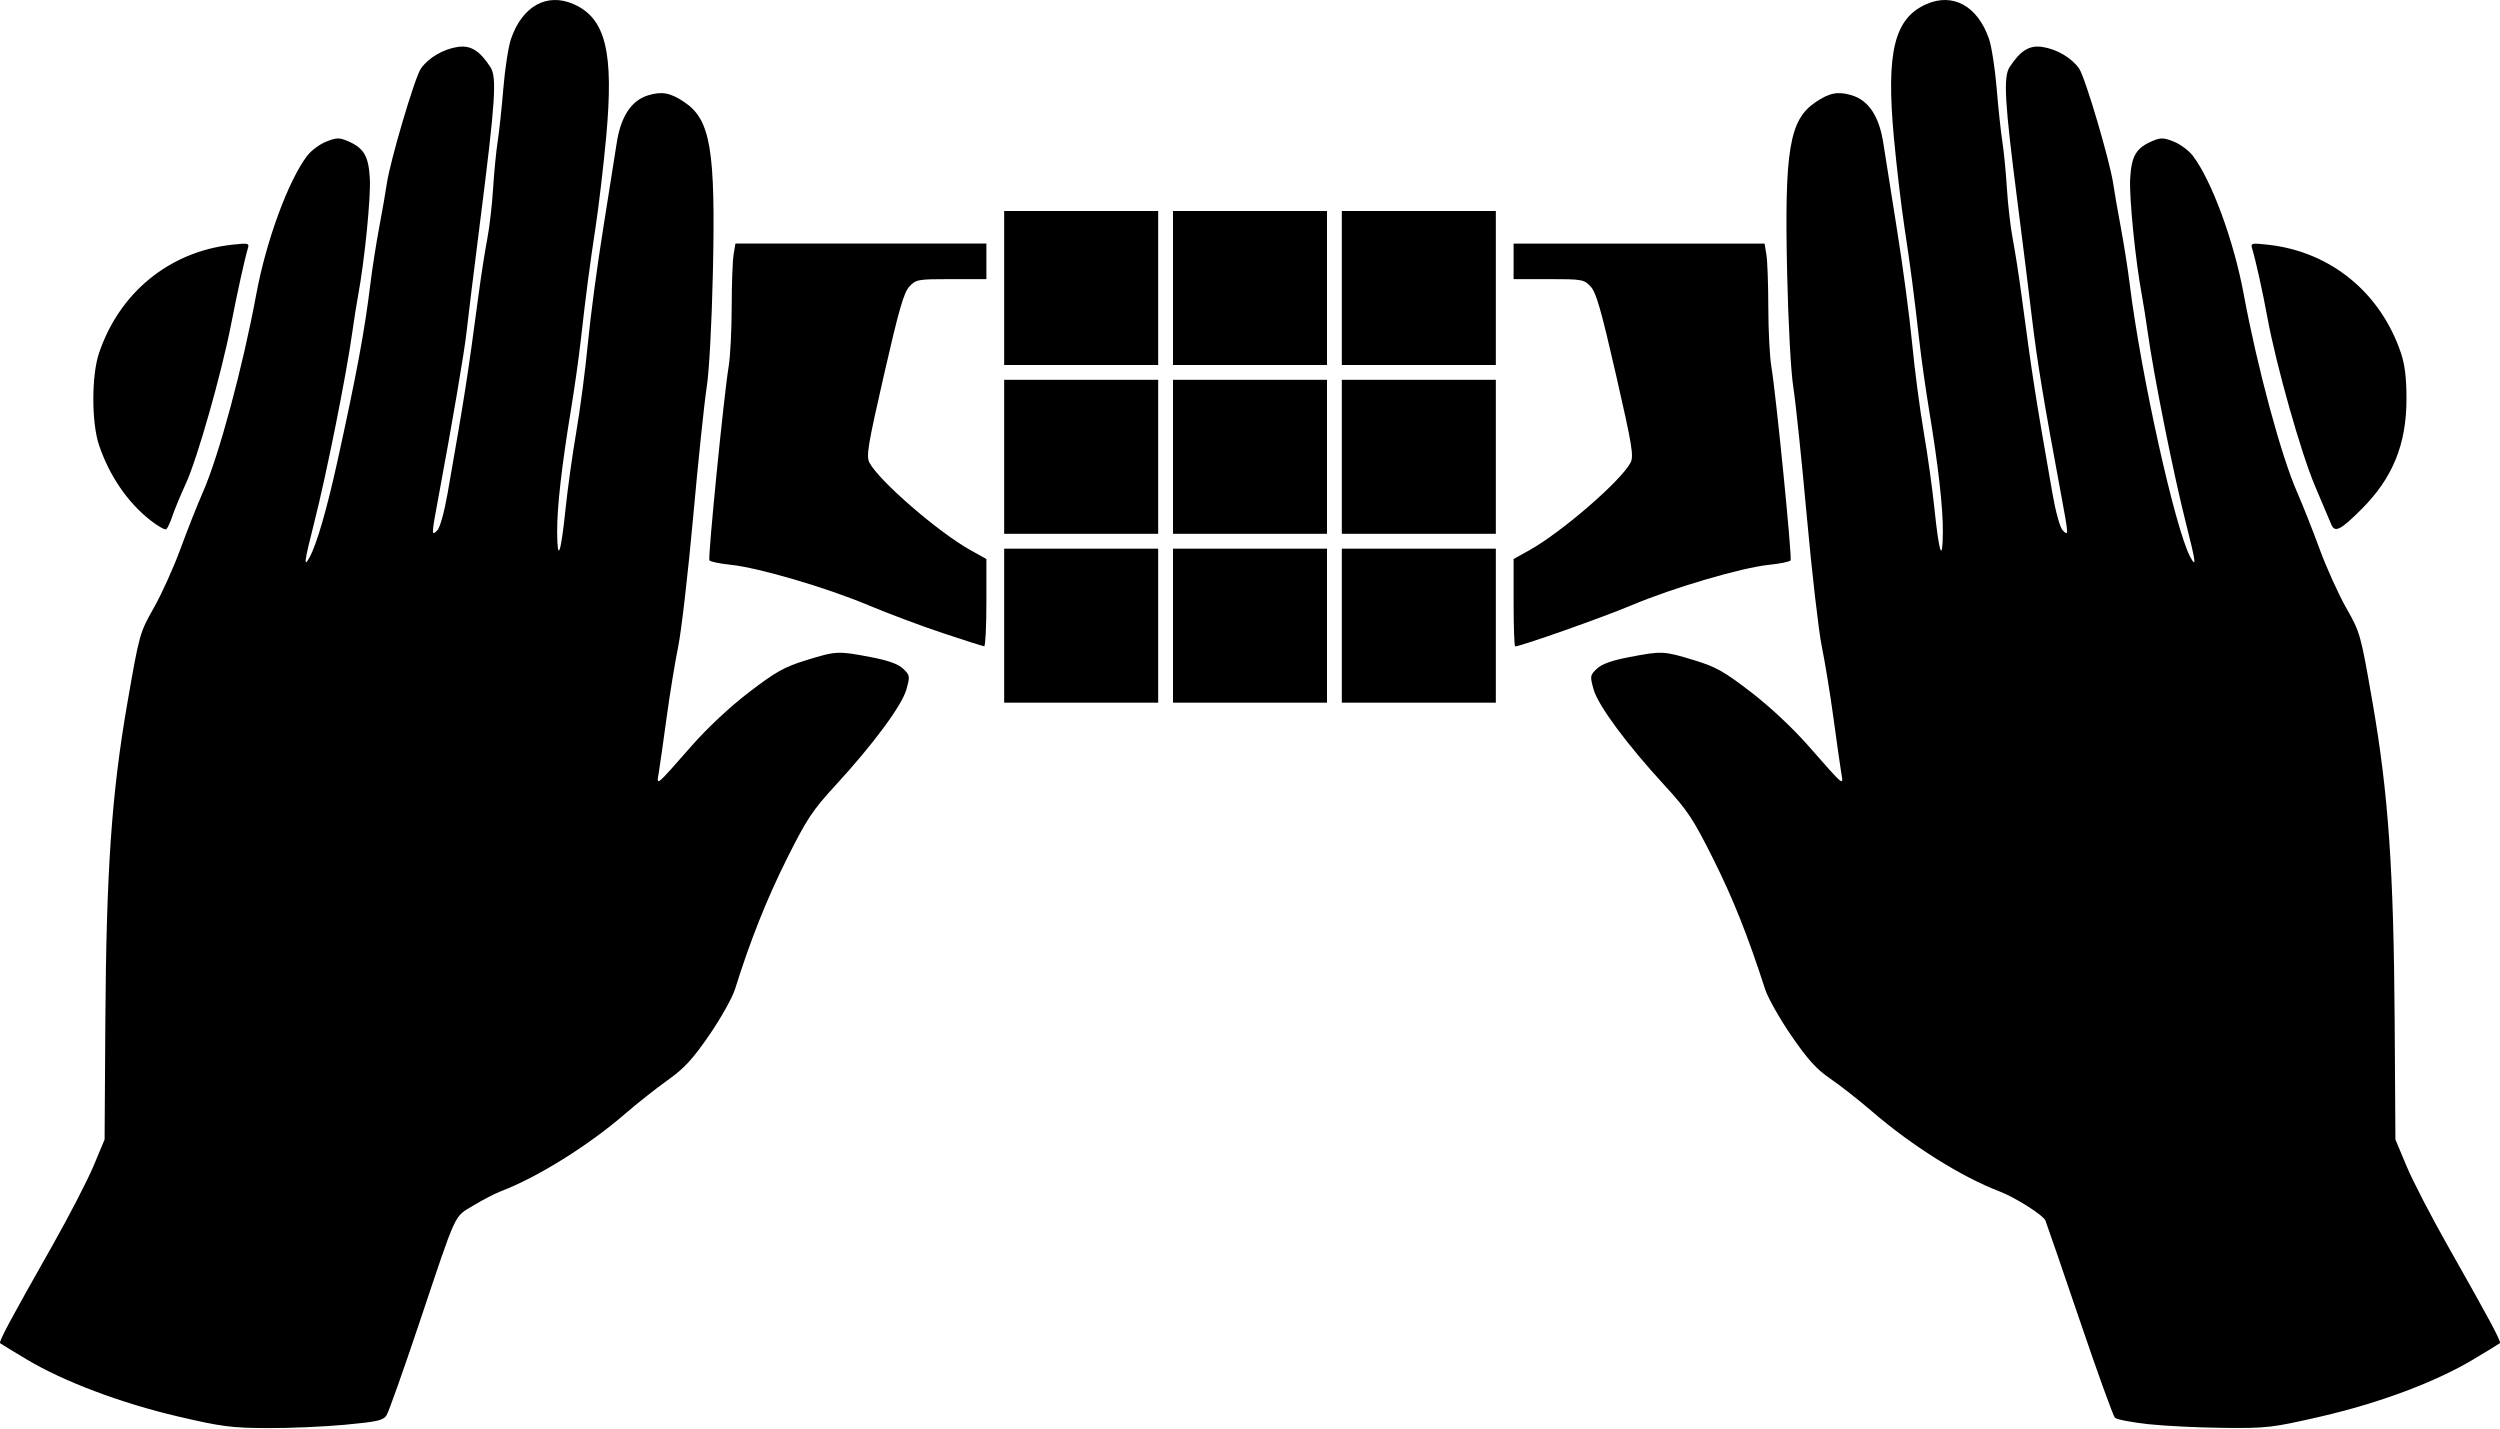
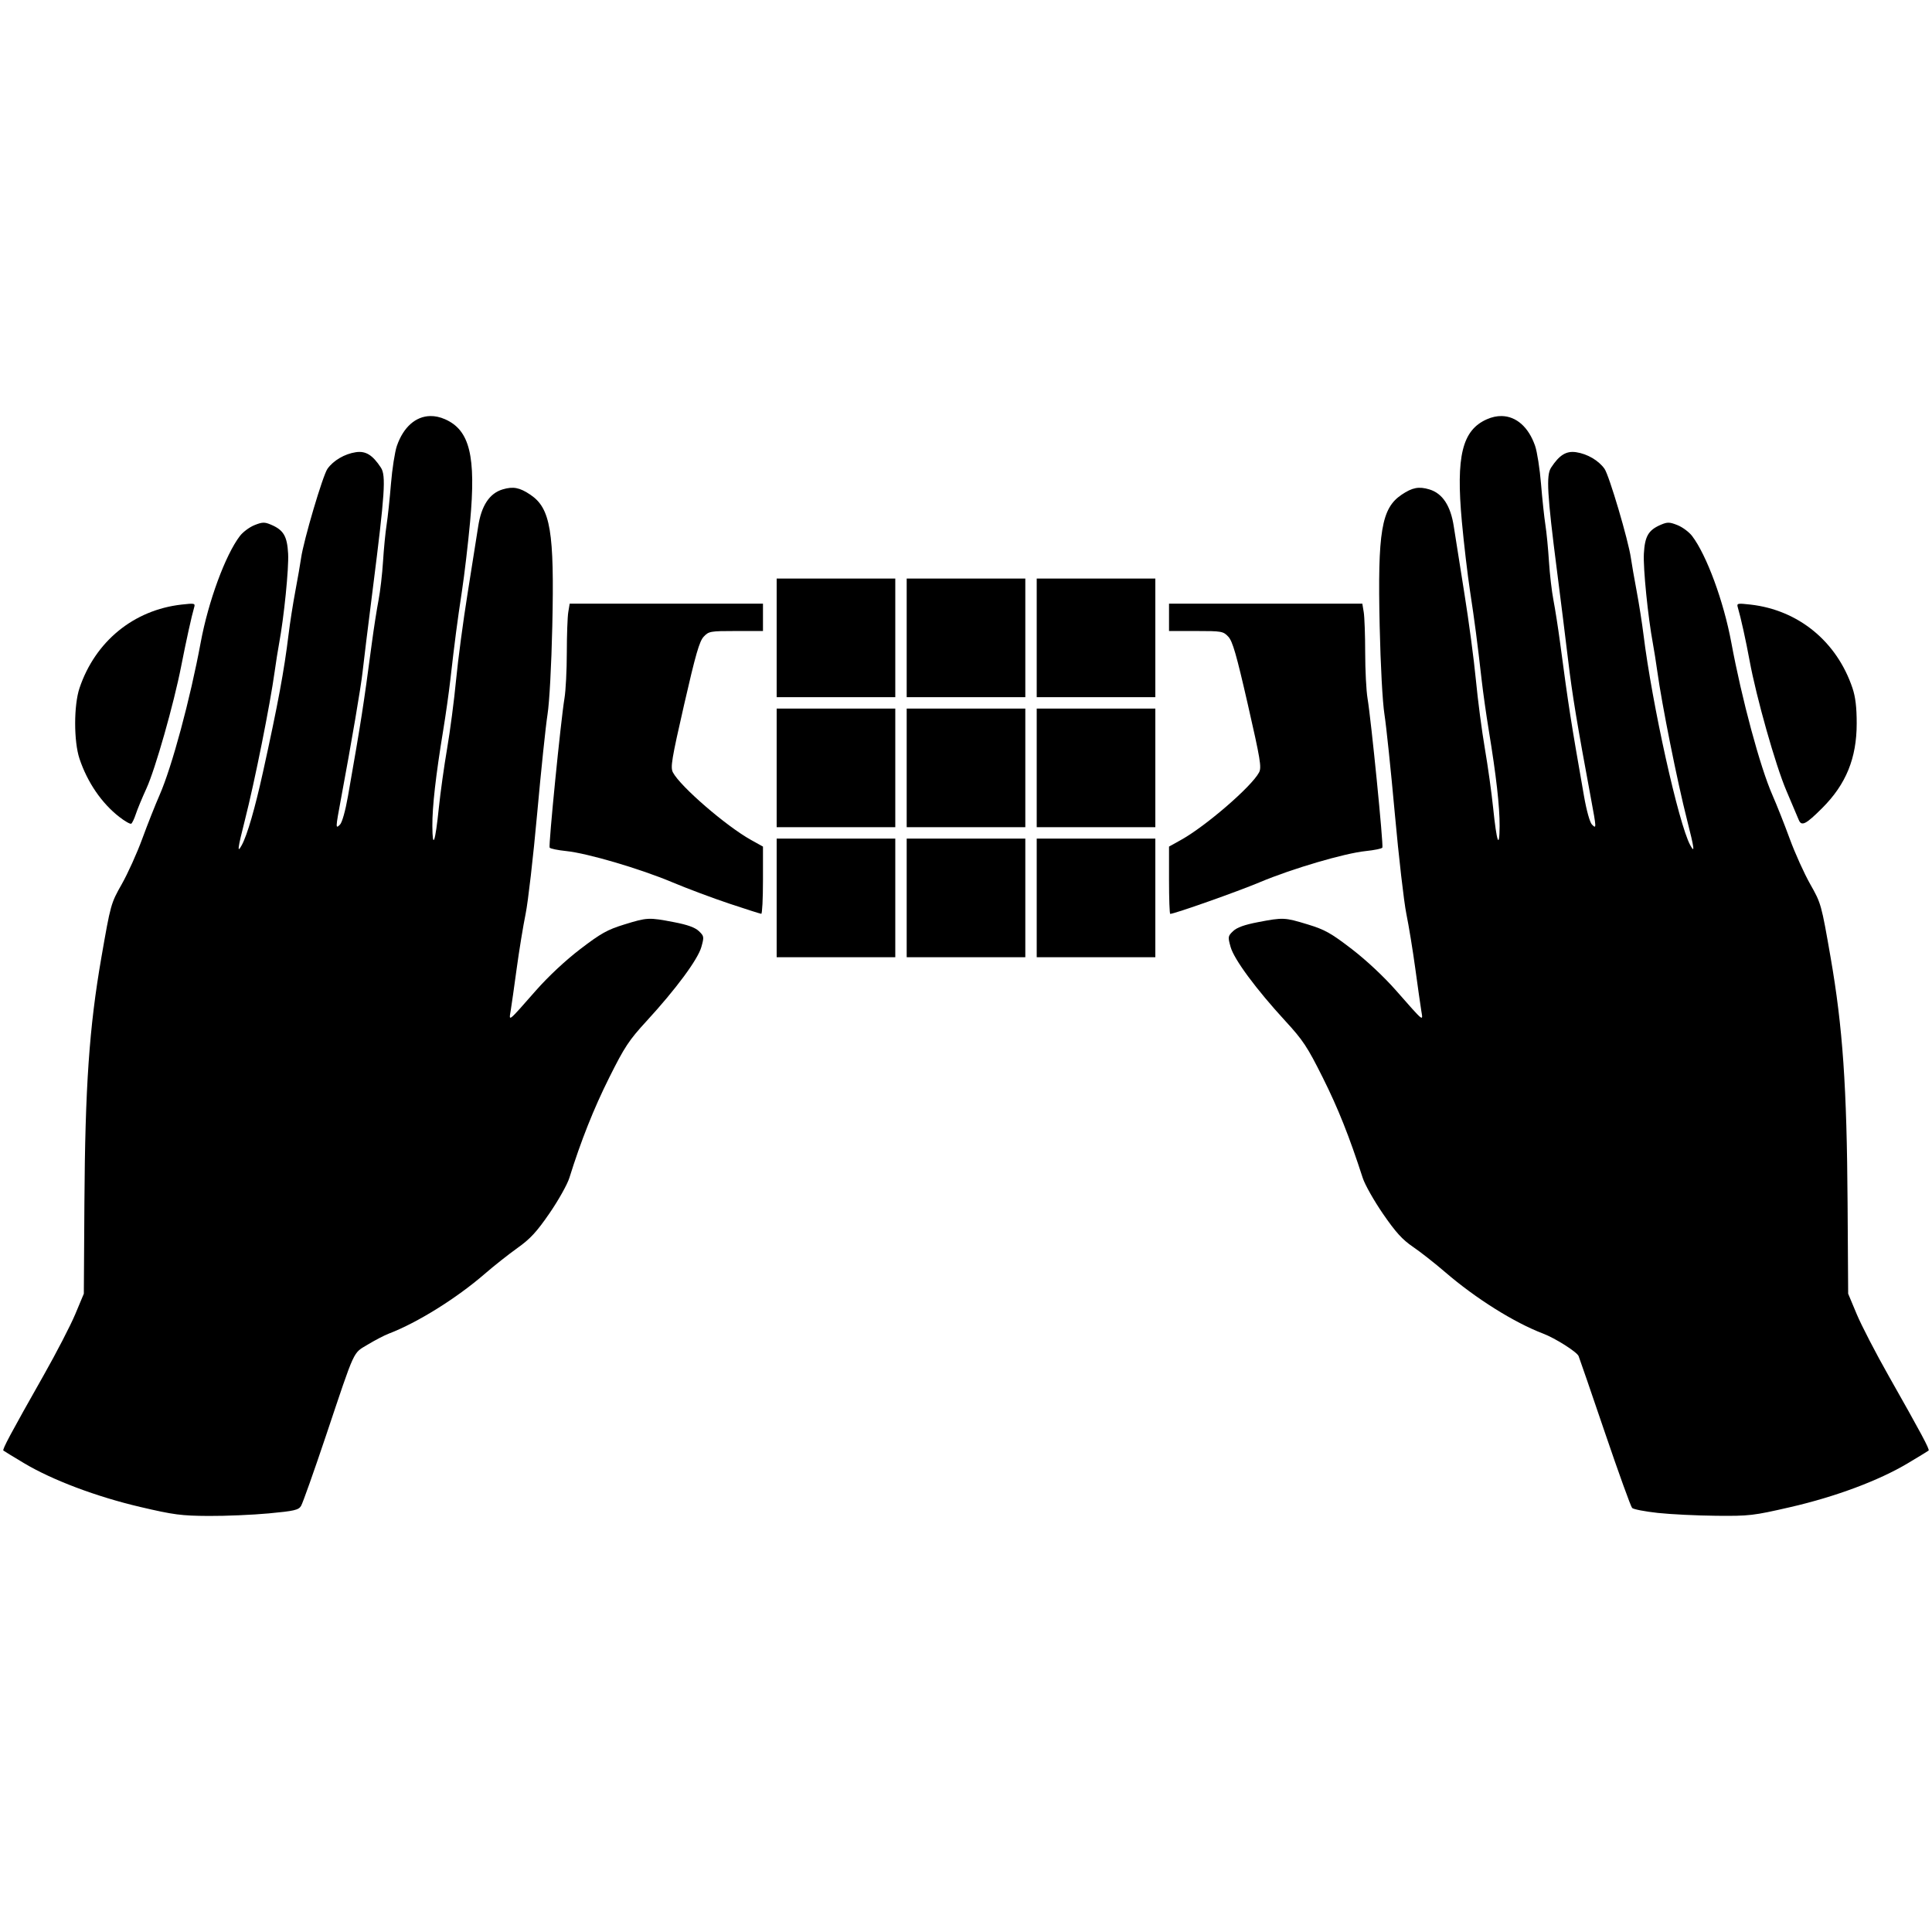
- <svg xmlns="http://www.w3.org/2000/svg" id="svg2" version="1.1" width="759.664" height="433.953" viewBox="0 0 759.664 433.953">
+ <svg xmlns="http://www.w3.org/2000/svg" id="svg2" version="1.1" width="500" height="500" viewBox="0 0 500 500">
  <defs id="defs6" />
-   <path style="fill:#000000" d="m 54.032,430.403 c -17.277,-4.045 -34.672,-10.602 -45.847,-17.281 -4.236,-2.532 -7.898,-4.767 -8.137,-4.966 -0.5,-0.417 2.879,-6.736 15.79,-29.53 5.058,-8.93 10.715,-19.865 12.571,-24.3 l 3.374,-8.063 0.225,-35.55 c 0.293,-46.268 1.896,-69.475 6.714,-97.2 3.625,-20.857 3.736,-21.256 8.013,-28.8 2.385,-4.207 6.025,-12.263 8.088,-17.9 2.063,-5.638 5.141,-13.412 6.84,-17.276 4.866,-11.068 12.076,-37.819 16.23,-60.223 3.005,-16.206 9.736,-34.486 15.463,-41.996 1.194,-1.565 3.78,-3.49 5.747,-4.277 3.091,-1.237 3.971,-1.265 6.479,-0.203 4.979,2.107 6.41,4.509 6.801,11.413 0.325,5.755 -1.612,25.059 -3.564,35.514 -0.462,2.475 -1.232,7.335 -1.71,10.8 -1.845,13.355 -7.897,43.596 -11.773,58.822 -2.891,11.356 -3.148,13.416 -1.239,9.901 2.183,-4.017 5.205,-14.452 8.435,-29.123 5.854,-26.59 8.298,-39.755 10.025,-54 0.54,-4.455 1.744,-12.15 2.676,-17.1 0.932,-4.95 1.953,-10.822 2.268,-13.05 0.989,-6.975 8.578,-32.635 10.413,-35.214 2.338,-3.283 6.766,-5.875 11.169,-6.538 3.909,-0.589 6.629,1.083 9.909,6.089 2.044,3.12 1.575,10.178 -3.144,47.363 -1.916,15.098 -3.759,30.082 -4.096,33.3 -0.574,5.489 -4.328,27.547 -8.488,49.877 -2.202,11.817 -2.212,12.09 -0.405,10.282 0.835,-0.835 2.137,-5.486 3.14,-11.218 5.311,-30.333 6.002,-34.768 9.454,-60.642 0.759,-5.692 1.929,-13.185 2.6,-16.65 0.671,-3.465 1.47,-10.35 1.776,-15.3 0.306,-4.95 0.937,-11.43 1.4,-14.4 0.464,-2.97 1.241,-10.26 1.728,-16.2 0.487,-5.94 1.538,-12.685 2.336,-14.989 3.446,-9.949 10.942,-14.084 19.039,-10.502 9.735,4.306 12.235,14.538 9.862,40.37 -0.794,8.647 -2.245,20.986 -3.224,27.421 -1.837,12.071 -2.82,19.593 -4.587,35.1 -0.564,4.95 -1.825,13.86 -2.803,19.8 -2.932,17.823 -4.333,30.189 -4.281,37.8 0.065,9.543 1.152,6.483 2.558,-7.2 0.61,-5.94 2.081,-16.47 3.269,-23.4 1.188,-6.93 2.776,-19.08 3.53,-27 0.754,-7.92 2.801,-23.31 4.549,-34.2 1.748,-10.89 3.623,-22.745 4.166,-26.345 1.243,-8.233 4.458,-13.122 9.655,-14.679 4.152,-1.244 6.715,-0.752 10.948,2.1 7.964,5.367 9.485,14.487 8.646,51.834 -0.349,15.552 -1.133,30.07 -1.879,34.79 -0.704,4.455 -2.544,22.073 -4.09,39.15 -1.545,17.078 -3.597,34.898 -4.56,39.6 -0.963,4.702 -2.55,14.422 -3.527,21.6 -0.977,7.178 -2.042,14.67 -2.366,16.65 -0.702,4.285 -1.284,4.755 10.034,-8.1 4.841,-5.498 11.626,-11.83 17.438,-16.273 8.123,-6.209 10.652,-7.624 17.296,-9.675 9.145,-2.823 9.696,-2.849 19.668,-0.935 5.346,1.026 8.301,2.09 9.811,3.532 2.064,1.972 2.108,2.252 0.986,6.263 -1.377,4.917 -10.06,16.655 -21.628,29.238 -6.94,7.549 -8.665,10.16 -14.736,22.306 -6.102,12.209 -11.153,24.921 -15.716,39.548 -0.807,2.588 -4.321,8.856 -7.809,13.929 -5.088,7.4 -7.597,10.119 -12.688,13.745 -3.49,2.487 -9.292,7.075 -12.893,10.197 -11.109,9.63 -26.611,19.289 -37.827,23.568 -1.732,0.661 -5.451,2.593 -8.263,4.294 -6.031,3.647 -4.841,1.064 -16.477,35.762 -4.814,14.355 -9.275,26.933 -9.913,27.95 -1.006,1.605 -2.695,1.994 -12.728,2.929 -6.363,0.593 -17.036,1.047 -23.719,1.008 -10.794,-0.063 -13.807,-0.459 -27,-3.548 z m 598.76,2.356 c -5.055,-0.548 -9.619,-1.429 -10.144,-1.959 -0.525,-0.53 -5.35,-13.895 -10.723,-29.7 -5.373,-15.805 -10.05,-29.404 -10.393,-30.221 -0.697,-1.661 -9.162,-7.025 -14,-8.871 -11.476,-4.379 -26.582,-13.856 -38.648,-24.25 -4.083,-3.517 -9.819,-8.021 -12.747,-10.009 -4.12,-2.798 -6.78,-5.732 -11.772,-12.983 -3.547,-5.152 -7.143,-11.513 -7.992,-14.135 -5.349,-16.522 -9.724,-27.507 -15.773,-39.611 -6.071,-12.146 -7.795,-14.757 -14.736,-22.306 -11.568,-12.583 -20.251,-24.321 -21.628,-29.238 -1.123,-4.011 -1.079,-4.291 0.986,-6.263 1.51,-1.442 4.465,-2.506 9.811,-3.532 9.958,-1.911 10.516,-1.885 19.67,0.904 6.7,2.042 9.101,3.384 17.294,9.675 5.744,4.41 12.654,10.871 17.438,16.304 11.318,12.855 10.736,12.385 10.034,8.1 -0.324,-1.98 -1.389,-9.473 -2.366,-16.65 -0.977,-7.178 -2.564,-16.898 -3.527,-21.6 -0.963,-4.702 -3.015,-22.523 -4.56,-39.6 -1.545,-17.078 -3.386,-34.695 -4.09,-39.15 -0.746,-4.72 -1.53,-19.238 -1.879,-34.79 -0.839,-37.347 0.683,-46.468 8.646,-51.834 4.232,-2.852 6.795,-3.344 10.948,-2.1 5.197,1.557 8.413,6.446 9.655,14.679 0.543,3.6 2.418,15.455 4.166,26.345 1.748,10.89 3.795,26.28 4.549,34.2 0.754,7.92 2.342,20.07 3.53,27 1.188,6.93 2.659,17.46 3.269,23.4 1.406,13.683 2.493,16.743 2.558,7.2 0.052,-7.611 -1.349,-19.977 -4.281,-37.8 -0.977,-5.94 -2.238,-14.85 -2.803,-19.8 -1.767,-15.507 -2.751,-23.029 -4.587,-35.1 -0.979,-6.435 -2.43,-18.775 -3.224,-27.421 -2.373,-25.833 0.126,-36.064 9.862,-40.37 8.097,-3.582 15.593,0.553 19.039,10.502 0.798,2.304 1.849,9.049 2.336,14.989 0.487,5.94 1.264,13.23 1.728,16.2 0.464,2.97 1.094,9.45 1.4,14.4 0.306,4.95 1.106,11.835 1.776,15.3 0.671,3.465 1.84,10.957 2.6,16.65 3.452,25.874 4.143,30.309 9.454,60.642 1.003,5.731 2.306,10.383 3.14,11.218 1.807,1.807 1.796,1.537 -0.401,-10.282 -5.5,-29.594 -7.374,-40.945 -8.979,-54.377 -0.976,-8.168 -2.971,-24.165 -4.433,-35.55 -3.866,-30.094 -4.295,-37.6 -2.32,-40.613 3.28,-5.006 6,-6.678 9.909,-6.089 4.403,0.663 8.832,3.255 11.169,6.538 1.836,2.578 9.424,28.239 10.413,35.214 0.316,2.228 1.337,8.1 2.268,13.05 0.932,4.95 2.143,12.645 2.692,17.1 3.395,27.554 13.847,74.663 18.444,83.123 1.91,3.515 1.652,1.456 -1.239,-9.901 -3.876,-15.226 -9.929,-45.467 -11.773,-58.822 -0.479,-3.465 -1.248,-8.325 -1.71,-10.8 -1.952,-10.454 -3.889,-29.759 -3.564,-35.514 0.39,-6.903 1.821,-9.305 6.801,-11.413 2.507,-1.061 3.387,-1.034 6.479,0.203 1.967,0.787 4.554,2.712 5.747,4.277 5.727,7.51 12.458,25.79 15.463,41.996 4.155,22.405 11.364,49.156 16.23,60.223 1.699,3.864 4.777,11.638 6.84,17.276 2.063,5.638 5.703,13.693 8.088,17.9 4.277,7.544 4.388,7.943 8.013,28.8 4.818,27.725 6.421,50.932 6.714,97.2 l 0.225,35.55 3.374,8.063 c 1.855,4.435 7.512,15.37 12.571,24.3 12.911,22.794 16.29,29.113 15.79,29.53 -0.239,0.2 -3.901,2.434 -8.137,4.966 -11.475,6.858 -28.553,13.24 -46.421,17.346 -14.639,3.364 -16.128,3.538 -29.25,3.415 -7.604,-0.071 -17.962,-0.577 -23.016,-1.125 z m -347.66,-242.646 0,-23.4 23.4,0 23.4,0 0,23.4 0,23.4 -23.4,0 -23.4,0 0,-23.4 z m 51.3,0 0,-23.4 23.4,0 23.4,0 0,23.4 0,23.4 -23.4,0 -23.4,0 0,-23.4 z m 51.3,0 0,-23.4 23.4,0 23.4,0 0,23.4 0,23.4 -23.4,0 -23.4,0 0,-23.4 z m -121.276,2.258 c -6.559,-2.189 -16.706,-5.99 -22.548,-8.448 -12.72,-5.35 -33.386,-11.427 -41.814,-12.296 -3.348,-0.345 -6.288,-0.952 -6.534,-1.349 -0.499,-0.808 4.436,-50.489 5.853,-58.916 0.499,-2.97 0.915,-11.07 0.923,-18 0.008,-6.93 0.266,-14.119 0.573,-15.975 l 0.558,-3.375 38.132,0 38.132,0 0,5.4 0,5.4 -10.643,0 c -10.178,0 -10.735,0.098 -12.749,2.241 -1.693,1.802 -3.204,7.047 -7.71,26.775 -4.96,21.713 -5.468,24.792 -4.417,26.784 2.936,5.561 20.994,21.174 30.793,26.623 l 4.724,2.627 9e-4,13.275 c 5.1e-4,7.301 -0.303,13.261 -0.674,13.244 -0.371,-0.017 -6.042,-1.822 -12.601,-4.011 z m 173.477,-9.233 9e-4,-13.275 4.724,-2.627 c 9.798,-5.449 27.857,-21.062 30.793,-26.623 1.051,-1.991 0.544,-5.071 -4.417,-26.784 -4.507,-19.728 -6.017,-24.973 -7.71,-26.775 -2.014,-2.143 -2.571,-2.241 -12.749,-2.241 l -10.643,0 0,-5.4 0,-5.4 38.132,0 38.132,0 0.558,3.375 c 0.307,1.856 0.565,9.045 0.573,15.975 0.008,6.93 0.424,15.03 0.923,18 1.417,8.427 6.352,58.108 5.853,58.916 -0.245,0.397 -3.186,1.004 -6.534,1.349 -8.429,0.869 -29.095,6.946 -41.819,12.298 -8.811,3.706 -33.664,12.487 -35.343,12.487 -0.262,0 -0.475,-5.974 -0.475,-13.275 z m -154.801,-44.325 0,-23.4 23.4,0 23.4,0 0,23.4 0,23.4 -23.4,0 -23.4,0 0,-23.4 z m 51.3,0 0,-23.4 23.4,0 23.4,0 0,23.4 0,23.4 -23.4,0 -23.4,0 0,-23.4 z m 51.3,0 0,-23.4 23.4,0 23.4,0 0,23.4 0,23.4 -23.4,0 -23.4,0 0,-23.4 z M 45.746,158.134 c -6.94,-5.407 -12.551,-13.614 -15.671,-22.921 -2.288,-6.827 -2.285,-21.092 0.007,-27.9 6.192,-18.391 21.357,-30.795 40.267,-32.935 5.104,-0.577 5.449,-0.502 4.973,1.082 -0.944,3.139 -3.19,13.316 -5.129,23.241 -2.904,14.864 -10.221,40.611 -13.701,48.212 -1.7,3.712 -3.586,8.263 -4.191,10.112 -0.605,1.849 -1.422,3.561 -1.815,3.804 -0.393,0.243 -2.526,-0.97 -4.74,-2.696 z m 662.632,1.188 c -0.465,-1.132 -2.674,-6.35 -4.908,-11.595 -4.265,-10.014 -11.807,-36.693 -14.477,-51.214 -1.463,-7.955 -3.478,-17.057 -4.66,-21.053 -0.469,-1.584 -0.121,-1.659 4.981,-1.082 18.91,2.139 34.075,14.543 40.267,32.935 1.181,3.508 1.666,7.573 1.666,13.95 0,13.686 -4.188,23.983 -13.568,33.363 -6.502,6.502 -8.206,7.362 -9.302,4.696 z m -403.246,-71.809 0,-23.4 23.4,0 23.4,0 0,23.4 0,23.4 -23.4,0 -23.4,0 0,-23.4 z m 51.3,0 0,-23.4 23.4,0 23.4,0 0,23.4 0,23.4 -23.4,0 -23.4,0 0,-23.4 z m 51.3,0 0,-23.4 23.4,0 23.4,0 0,23.4 0,23.4 -23.4,0 -23.4,0 0,-23.4 z" id="path4138" />
+   <path style="fill:#000000" d="m 450.001,156.286 c -0.437,0.095 -0.416,0.367 -0.263,0.887 0.775,2.621 2.096,8.592 3.056,13.81 1.752,9.525 6.699,27.024 9.497,33.593 1.465,3.44 2.914,6.863 3.22,7.606 0.719,1.749 1.836,1.185 6.101,-3.08 6.153,-6.153 8.9,-12.908 8.9,-21.885 0,-4.183 -0.32,-6.851 -1.094,-9.151 -4.061,-12.064 -14.008,-20.2 -26.412,-21.603 -1.673,-0.189 -2.567,-0.272 -3.004,-0.177 z" id="path8729" />
+   <path style="fill:#000000" d="m 49.997,156.286 c -0.436,-0.095 -1.329,-0.013 -3.003,0.177 -12.404,1.403 -22.352,9.539 -26.414,21.603 -1.503,4.466 -1.505,13.823 -0.004,18.301 2.046,6.105 5.727,11.488 10.279,15.034 1.453,1.132 2.852,1.928 3.109,1.769 0.258,-0.159 0.793,-1.283 1.19,-2.496 0.397,-1.213 1.634,-4.197 2.749,-6.633 2.283,-4.986 7.083,-21.876 8.987,-31.625 1.272,-6.51 2.745,-13.186 3.364,-15.244 0.156,-0.52 0.177,-0.792 -0.259,-0.887 z" id="path8727" />
+   <path style="fill:#000000" d="m 302.542,156.223 0,3.542 0,3.541 6.981,0 c 6.676,0 7.043,0.065 8.363,1.471 1.111,1.182 2.101,4.623 5.057,17.563 3.254,14.243 3.588,16.262 2.898,17.569 -1.926,3.648 -13.771,13.889 -20.199,17.463 l -3.099,1.723 0,8.708 c -3.4e-4,4.789 0.14,8.708 0.311,8.708 1.101,0 17.403,-5.761 23.183,-8.192 8.347,-3.511 21.902,-7.496 27.431,-8.066 2.196,-0.226 4.126,-0.625 4.287,-0.885 0.328,-0.53 -2.91,-33.118 -3.84,-38.646 -0.328,-1.948 -0.601,-7.261 -0.606,-11.807 -0.005,-4.546 -0.174,-9.261 -0.375,-10.479 l -0.366,-2.214 -25.012,0 -25.013,0 z" id="path8725" />
+   <g id="g8739" transform="matrix(0.6559525,0,0,0.6559525,0.8482397,107.6738)">
+     <path id="path8737" d="m 407.732,166.713 0,23.4 0,23.4 23.398,0 23.4,0 0,-23.4 0,-23.4 -23.4,0 -23.398,0 z" style="fill:#000000" />
+     <path id="path8735" d="m 305.131,166.713 0,23.4 0,23.4 23.4,0 23.4,0 0,-23.4 0,-23.4 -23.4,0 -23.4,0 z m 51.301,0 0,23.4 0,23.4 23.4,0 23.4,0 0,-23.4 0,-23.4 -23.4,0 -23.4,0 z" style="fill:#000000" />
+     <path id="path8733" d="m 407.732,115.414 0,23.398 0,23.4 23.398,0 23.4,0 0,-23.4 0,-23.398 -23.4,0 -23.398,0 z" style="fill:#000000" />
+     <path id="path8731" d="m 305.131,115.414 0,23.398 0,23.4 23.4,0 23.4,0 0,-23.4 0,-23.398 -23.4,0 -23.4,0 z m 51.301,0 0,23.398 0,23.4 23.4,0 23.4,0 0,-23.4 0,-23.398 -23.4,0 -23.4,0 z" style="fill:#000000" />
+     <path id="path8723" d="m 407.732,64.113 0,23.4 0,23.4 23.398,0 23.4,0 0,-23.4 0,-23.4 -23.4,0 -23.398,0 z" style="fill:#000000" />
+     <path id="path8721" d="m 305.131,64.113 0,23.4 0,23.4 23.4,0 23.4,0 0,-23.4 0,-23.4 -23.4,0 -23.4,0 z m 51.301,0 0,23.4 0,23.4 23.4,0 23.4,0 0,-23.4 0,-23.4 -23.4,0 -23.4,0 z" style="fill:#000000" />
+   </g>
+   <path style="fill:#000000" d="m 111.326,107.675 c -3.73,0.078 -6.919,2.827 -8.614,7.722 -0.523,1.511 -1.213,5.937 -1.532,9.833 -0.319,3.896 -0.828,8.678 -1.133,10.626 -0.304,1.948 -0.718,6.199 -0.919,9.446 -0.201,3.247 -0.726,7.764 -1.166,10.037 -0.44,2.273 -1.207,7.187 -1.705,10.921 -2.264,16.972 -2.717,19.882 -6.201,39.779 -0.658,3.76 -1.513,6.812 -2.06,7.359 -1.185,1.185 -1.179,1.006 0.265,-6.745 2.729,-14.648 5.191,-29.117 5.568,-32.717 0.221,-2.111 1.43,-11.94 2.687,-21.844 3.096,-24.391 3.403,-29.022 2.063,-31.068 -2.152,-3.284 -3.935,-4.379 -6.499,-3.993 -2.888,0.435 -5.794,2.135 -7.327,4.288 -1.204,1.691 -6.181,18.524 -6.83,23.099 -0.207,1.461 -0.878,5.312 -1.489,8.559 -0.611,3.247 -1.401,8.296 -1.755,11.218 -1.133,9.344 -2.736,17.979 -6.576,35.421 -2.119,9.623 -4.1,16.467 -5.532,19.102 -1.253,2.306 -1.084,0.955 0.812,-6.494 2.542,-9.988 6.513,-29.824 7.723,-38.585 0.314,-2.273 0.818,-5.46 1.121,-7.084 1.28,-6.858 2.551,-19.52 2.338,-23.295 -0.256,-4.528 -1.195,-6.105 -4.461,-7.487 -1.645,-0.696 -2.222,-0.677 -4.25,0.135 -1.291,0.516 -2.987,1.778 -3.77,2.804 -3.757,4.926 -8.17,16.917 -10.142,27.547 -2.725,14.697 -7.454,32.244 -10.646,39.504 -1.114,2.535 -3.133,7.634 -4.487,11.332 -1.353,3.698 -3.74,8.982 -5.305,11.742 -2.806,4.948 -2.879,5.211 -5.257,18.892 -3.161,18.186 -4.212,33.408 -4.405,63.758 l -0.147,23.32 -2.213,5.289 c -1.217,2.909 -4.927,10.081 -8.246,15.939 -8.469,14.952 -10.686,19.098 -10.358,19.371 0.157,0.131 2.558,1.597 5.337,3.258 7.331,4.381 18.741,8.681 30.074,11.334 8.654,2.026 10.63,2.287 17.711,2.328 4.383,0.026 11.385,-0.272 15.558,-0.661 6.581,-0.614 7.69,-0.869 8.349,-1.922 0.418,-0.668 3.344,-8.918 6.502,-18.335 7.633,-22.76 6.853,-21.066 10.809,-23.458 1.845,-1.115 4.283,-2.382 5.419,-2.816 7.357,-2.807 17.527,-9.143 24.813,-15.46 2.362,-2.048 6.168,-5.058 8.457,-6.689 3.339,-2.379 4.985,-4.163 8.322,-9.017 2.288,-3.328 4.594,-7.439 5.123,-9.136 2.993,-9.595 6.306,-17.934 10.308,-25.942 3.982,-7.967 5.114,-9.68 9.666,-14.632 7.588,-8.254 13.283,-15.954 14.186,-19.179 0.737,-2.631 0.708,-2.814 -0.646,-4.107 -0.991,-0.946 -2.93,-1.645 -6.437,-2.318 -6.541,-1.255 -6.903,-1.238 -12.901,0.614 -4.358,1.345 -6.017,2.274 -11.345,6.347 -3.813,2.915 -8.263,7.067 -11.438,10.673 -7.424,8.433 -7.043,8.125 -6.583,5.314 0.213,-1.299 0.912,-6.214 1.553,-10.922 0.641,-4.708 1.682,-11.084 2.314,-14.168 0.631,-3.085 1.977,-14.775 2.99,-25.977 1.014,-11.202 2.221,-22.757 2.683,-25.68 0.489,-3.096 1.003,-12.62 1.232,-22.821 0.55,-24.498 -0.448,-30.48 -5.672,-34.001 -2.776,-1.871 -4.457,-2.193 -7.181,-1.377 -3.409,1.021 -5.518,4.227 -6.333,9.628 -0.356,2.361 -1.586,10.138 -2.733,17.282 -1.147,7.143 -2.491,17.239 -2.985,22.434 -0.494,5.195 -1.536,13.165 -2.315,17.711 -0.779,4.546 -1.743,11.452 -2.143,15.348 -0.922,8.975 -1.636,10.983 -1.678,4.724 -0.034,-4.992 0.885,-13.105 2.808,-24.796 0.641,-3.896 1.468,-9.74 1.838,-12.987 1.159,-10.172 1.805,-15.107 3.009,-23.025 0.642,-4.221 1.593,-12.314 2.114,-17.986 1.557,-16.945 -0.083,-23.657 -6.469,-26.482 -1.328,-0.587 -2.631,-0.859 -3.874,-0.833 z m 277.346,0 c -1.243,-0.026 -2.546,0.245 -3.874,0.833 -6.386,2.825 -8.025,9.537 -6.469,26.482 0.521,5.672 1.473,13.765 2.115,17.986 1.205,7.918 1.85,12.853 3.009,23.025 0.37,3.247 1.197,9.091 1.838,12.987 1.923,11.691 2.842,19.803 2.808,24.796 -0.043,6.26 -0.756,4.252 -1.678,-4.724 -0.4,-3.896 -1.364,-10.803 -2.143,-15.348 -0.779,-4.546 -1.822,-12.516 -2.316,-17.711 -0.494,-5.195 -1.837,-15.291 -2.984,-22.434 -1.147,-7.143 -2.376,-14.92 -2.733,-17.282 -0.815,-5.401 -2.925,-8.607 -6.334,-9.628 -2.724,-0.816 -4.405,-0.494 -7.181,1.377 -5.224,3.52 -6.222,9.503 -5.672,34.001 0.229,10.202 0.744,19.725 1.234,22.821 0.462,2.922 1.669,14.477 2.683,25.68 1.014,11.202 2.359,22.892 2.99,25.977 0.631,3.085 1.673,9.46 2.314,14.168 0.641,4.708 1.34,9.623 1.553,10.922 0.46,2.811 0.842,3.118 -6.583,-5.314 -3.138,-3.564 -7.67,-7.802 -11.438,-10.695 -5.375,-4.126 -6.949,-5.006 -11.345,-6.346 -6.005,-1.83 -6.371,-1.847 -12.903,-0.593 -3.507,0.673 -5.445,1.371 -6.435,2.318 -1.354,1.293 -1.384,1.477 -0.647,4.107 0.903,3.225 6.599,10.925 14.188,19.179 4.553,4.952 5.684,6.665 9.666,14.632 3.968,7.94 6.838,15.146 10.347,25.983 0.557,1.72 2.916,5.892 5.242,9.272 3.274,4.757 5.019,6.68 7.722,8.516 1.92,1.304 5.683,4.259 8.361,6.566 7.915,6.818 17.824,13.035 25.352,15.907 3.173,1.211 8.726,4.728 9.183,5.818 0.225,0.536 3.292,9.457 6.817,19.825 3.525,10.367 6.691,19.134 7.035,19.481 0.344,0.348 3.338,0.926 6.653,1.285 3.316,0.359 10.11,0.691 15.098,0.738 8.607,0.081 9.584,-0.033 19.187,-2.239 11.721,-2.694 22.922,-6.879 30.449,-11.378 2.779,-1.661 5.182,-3.127 5.339,-3.258 0.328,-0.274 -1.889,-4.419 -10.358,-19.371 -3.318,-5.858 -7.028,-13.03 -8.246,-15.939 l -2.213,-5.289 -0.149,-23.32 c -0.192,-30.35 -1.243,-45.572 -4.403,-63.758 -2.378,-13.681 -2.451,-13.944 -5.257,-18.892 -1.565,-2.76 -3.952,-8.044 -5.305,-11.742 -1.353,-3.698 -3.372,-8.797 -4.487,-11.332 -3.192,-7.26 -7.921,-24.808 -10.646,-39.504 -1.971,-10.63 -6.386,-22.621 -10.143,-27.547 -0.783,-1.027 -2.479,-2.288 -3.769,-2.804 -2.028,-0.811 -2.605,-0.831 -4.25,-0.135 -3.266,1.382 -4.205,2.959 -4.461,7.487 -0.213,3.775 1.057,16.438 2.337,23.295 0.303,1.623 0.808,4.811 1.122,7.084 1.21,8.76 5.18,28.597 7.723,38.585 1.896,7.449 2.065,8.8 0.812,6.494 -3.015,-5.549 -9.871,-36.449 -12.098,-54.523 -0.36,-2.922 -1.154,-7.971 -1.765,-11.218 -0.611,-3.247 -1.281,-7.098 -1.489,-8.559 -0.649,-4.575 -5.627,-21.408 -6.831,-23.099 -1.533,-2.153 -4.438,-3.853 -7.326,-4.288 -2.564,-0.386 -4.349,0.709 -6.501,3.993 -1.295,1.976 -1.013,6.9 1.523,26.64 0.959,7.468 2.267,17.962 2.907,23.32 1.053,8.811 2.283,16.256 5.891,35.669 1.441,7.753 1.448,7.93 0.263,6.745 -0.547,-0.547 -1.402,-3.599 -2.06,-7.359 -3.484,-19.897 -3.937,-22.806 -6.201,-39.779 -0.498,-3.734 -1.267,-8.648 -1.706,-10.921 -0.44,-2.273 -0.964,-6.79 -1.165,-10.037 -0.201,-3.247 -0.614,-7.498 -0.919,-9.446 -0.304,-1.948 -0.815,-6.73 -1.134,-10.626 -0.319,-3.896 -1.008,-8.322 -1.531,-9.833 -1.695,-4.895 -4.886,-7.644 -8.616,-7.722 z m -189.228,38.296 100.691,0 -100.691,0 z m -52.012,10.252 -0.365,2.214 c -0.201,1.218 -0.371,5.933 -0.377,10.479 -0.005,4.546 -0.277,9.859 -0.605,11.807 -0.929,5.528 -4.167,38.116 -3.84,38.646 0.161,0.26 2.089,0.659 4.285,0.885 5.528,0.57 19.085,4.555 27.428,8.065 3.832,1.612 10.487,4.105 14.79,5.541 4.303,1.436 8.023,2.62 8.266,2.631 0.244,0.011 0.442,-3.898 0.442,-8.688 l 0,-8.708 -3.099,-1.723 c -6.427,-3.574 -18.273,-13.816 -20.199,-17.463 -0.69,-1.306 -0.357,-3.326 2.897,-17.569 2.956,-12.94 3.947,-16.381 5.058,-17.563 1.321,-1.406 1.686,-1.471 8.362,-1.471 l 6.982,0 0,-3.541 0,-3.542 -25.013,0 -25.013,0 z" id="path4138" />
</svg>
